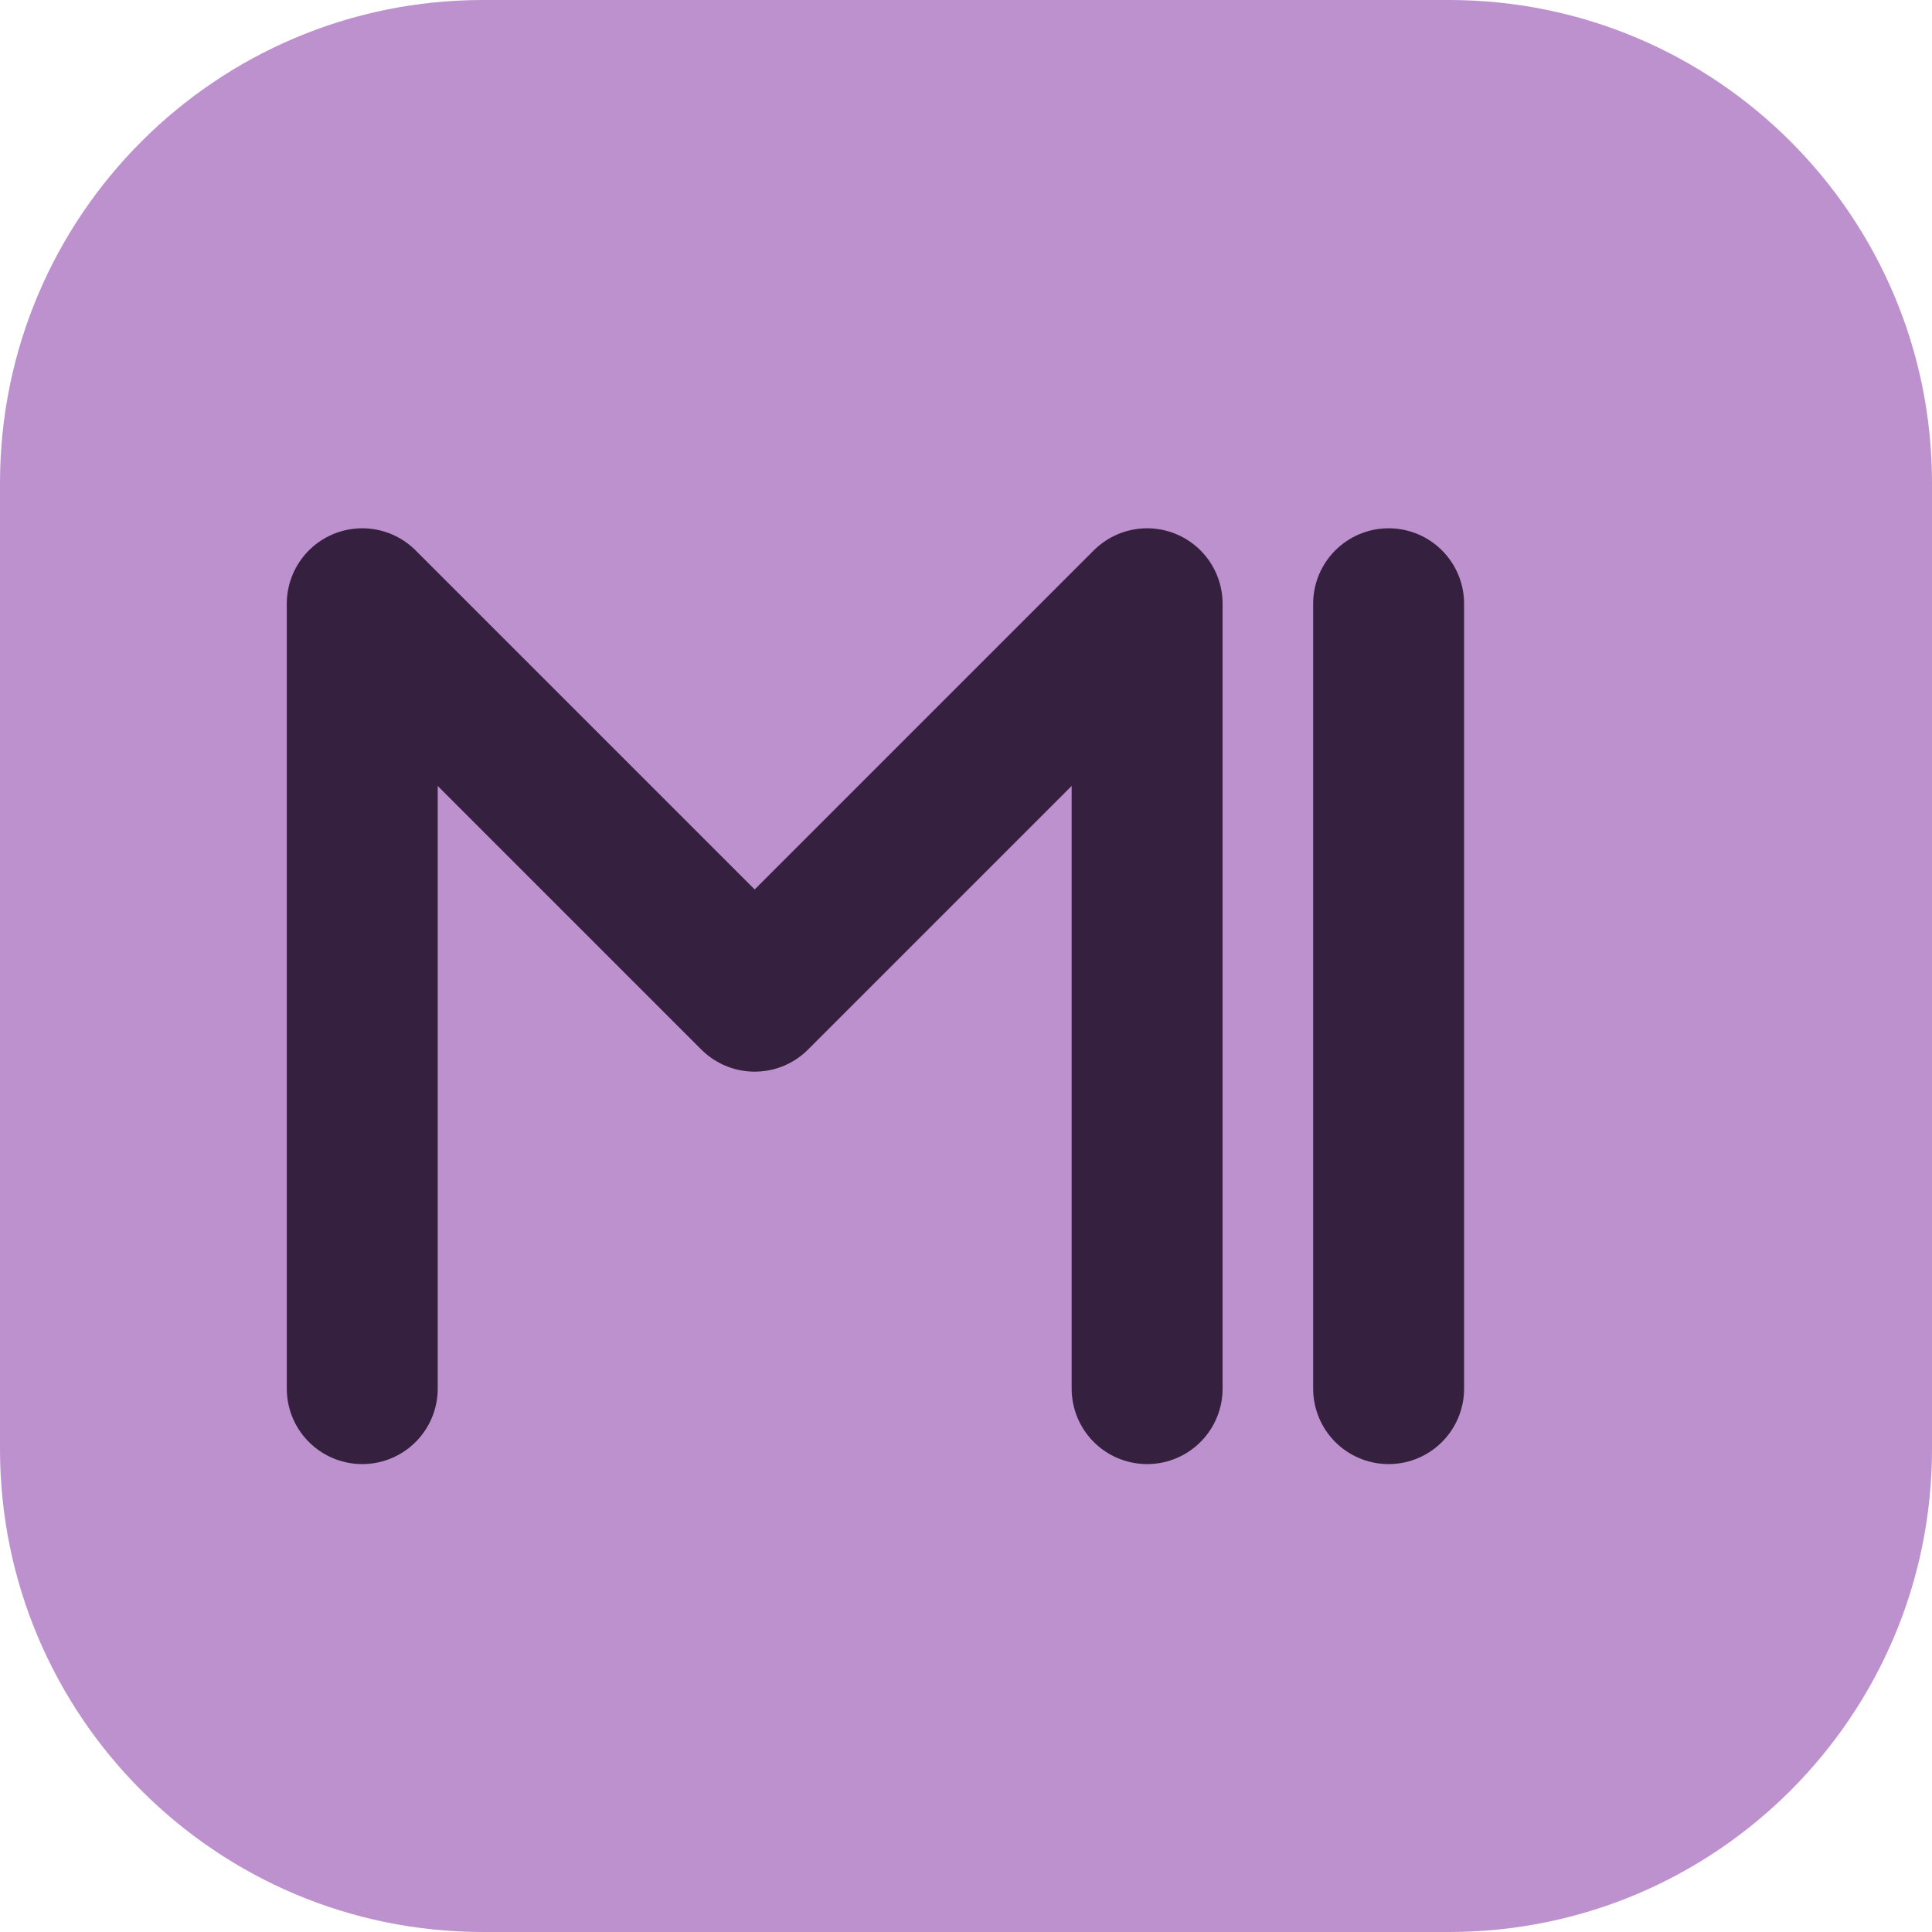
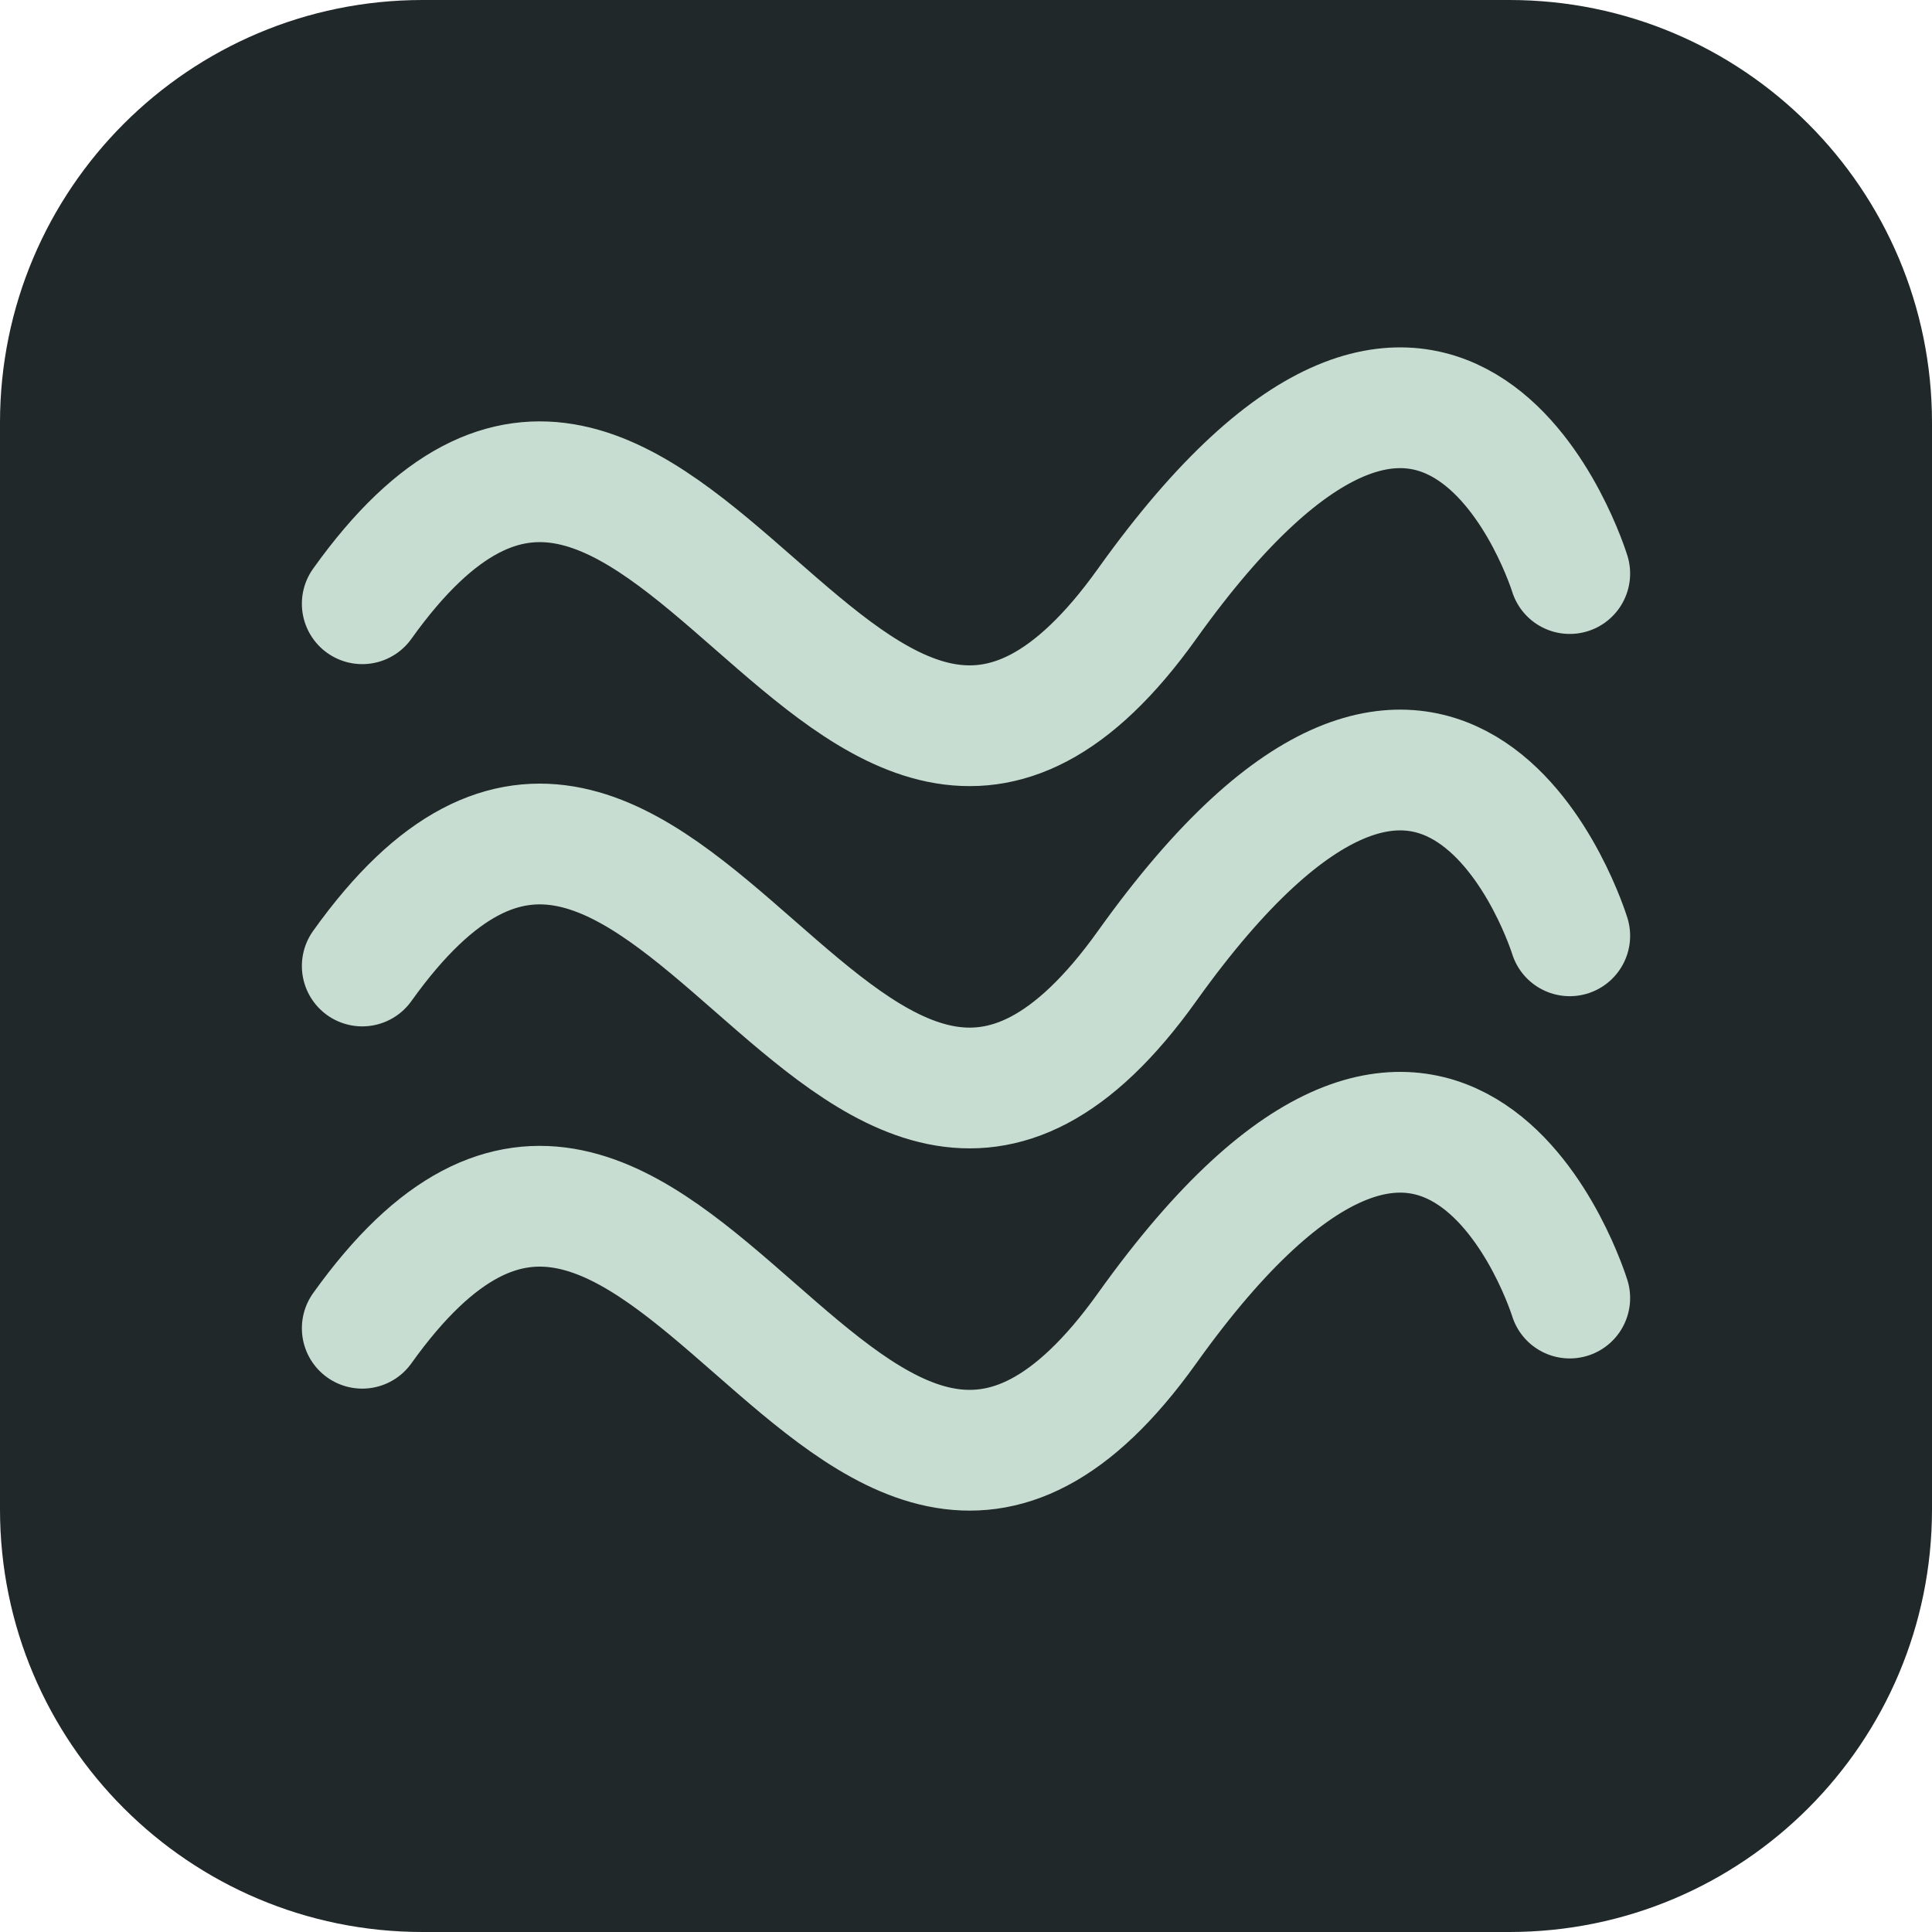
<svg xmlns="http://www.w3.org/2000/svg" viewBox="0 0 64 64">
-   <rect width="64" height="64" rx="16" fill="#bc91ce" />
-   <path d="M12 46V20l13 13 13-13v26M46 20v26" fill="none" stroke="#36203f" stroke-width="5" stroke-linecap="round" stroke-linejoin="round" />
+   <rect width="64" height="64" rx="14" fill="#20282a" />
+   <path d="M12 20c10-14 16 14 26 0s14-1 14-1M12 32c10-14 16 14 26 0s14-1 14-1M12 44c10-14 16 14 26 0s14-1 14-1" fill="none" stroke="#c8ddd2" stroke-width="4" stroke-linecap="round" />
</svg>
